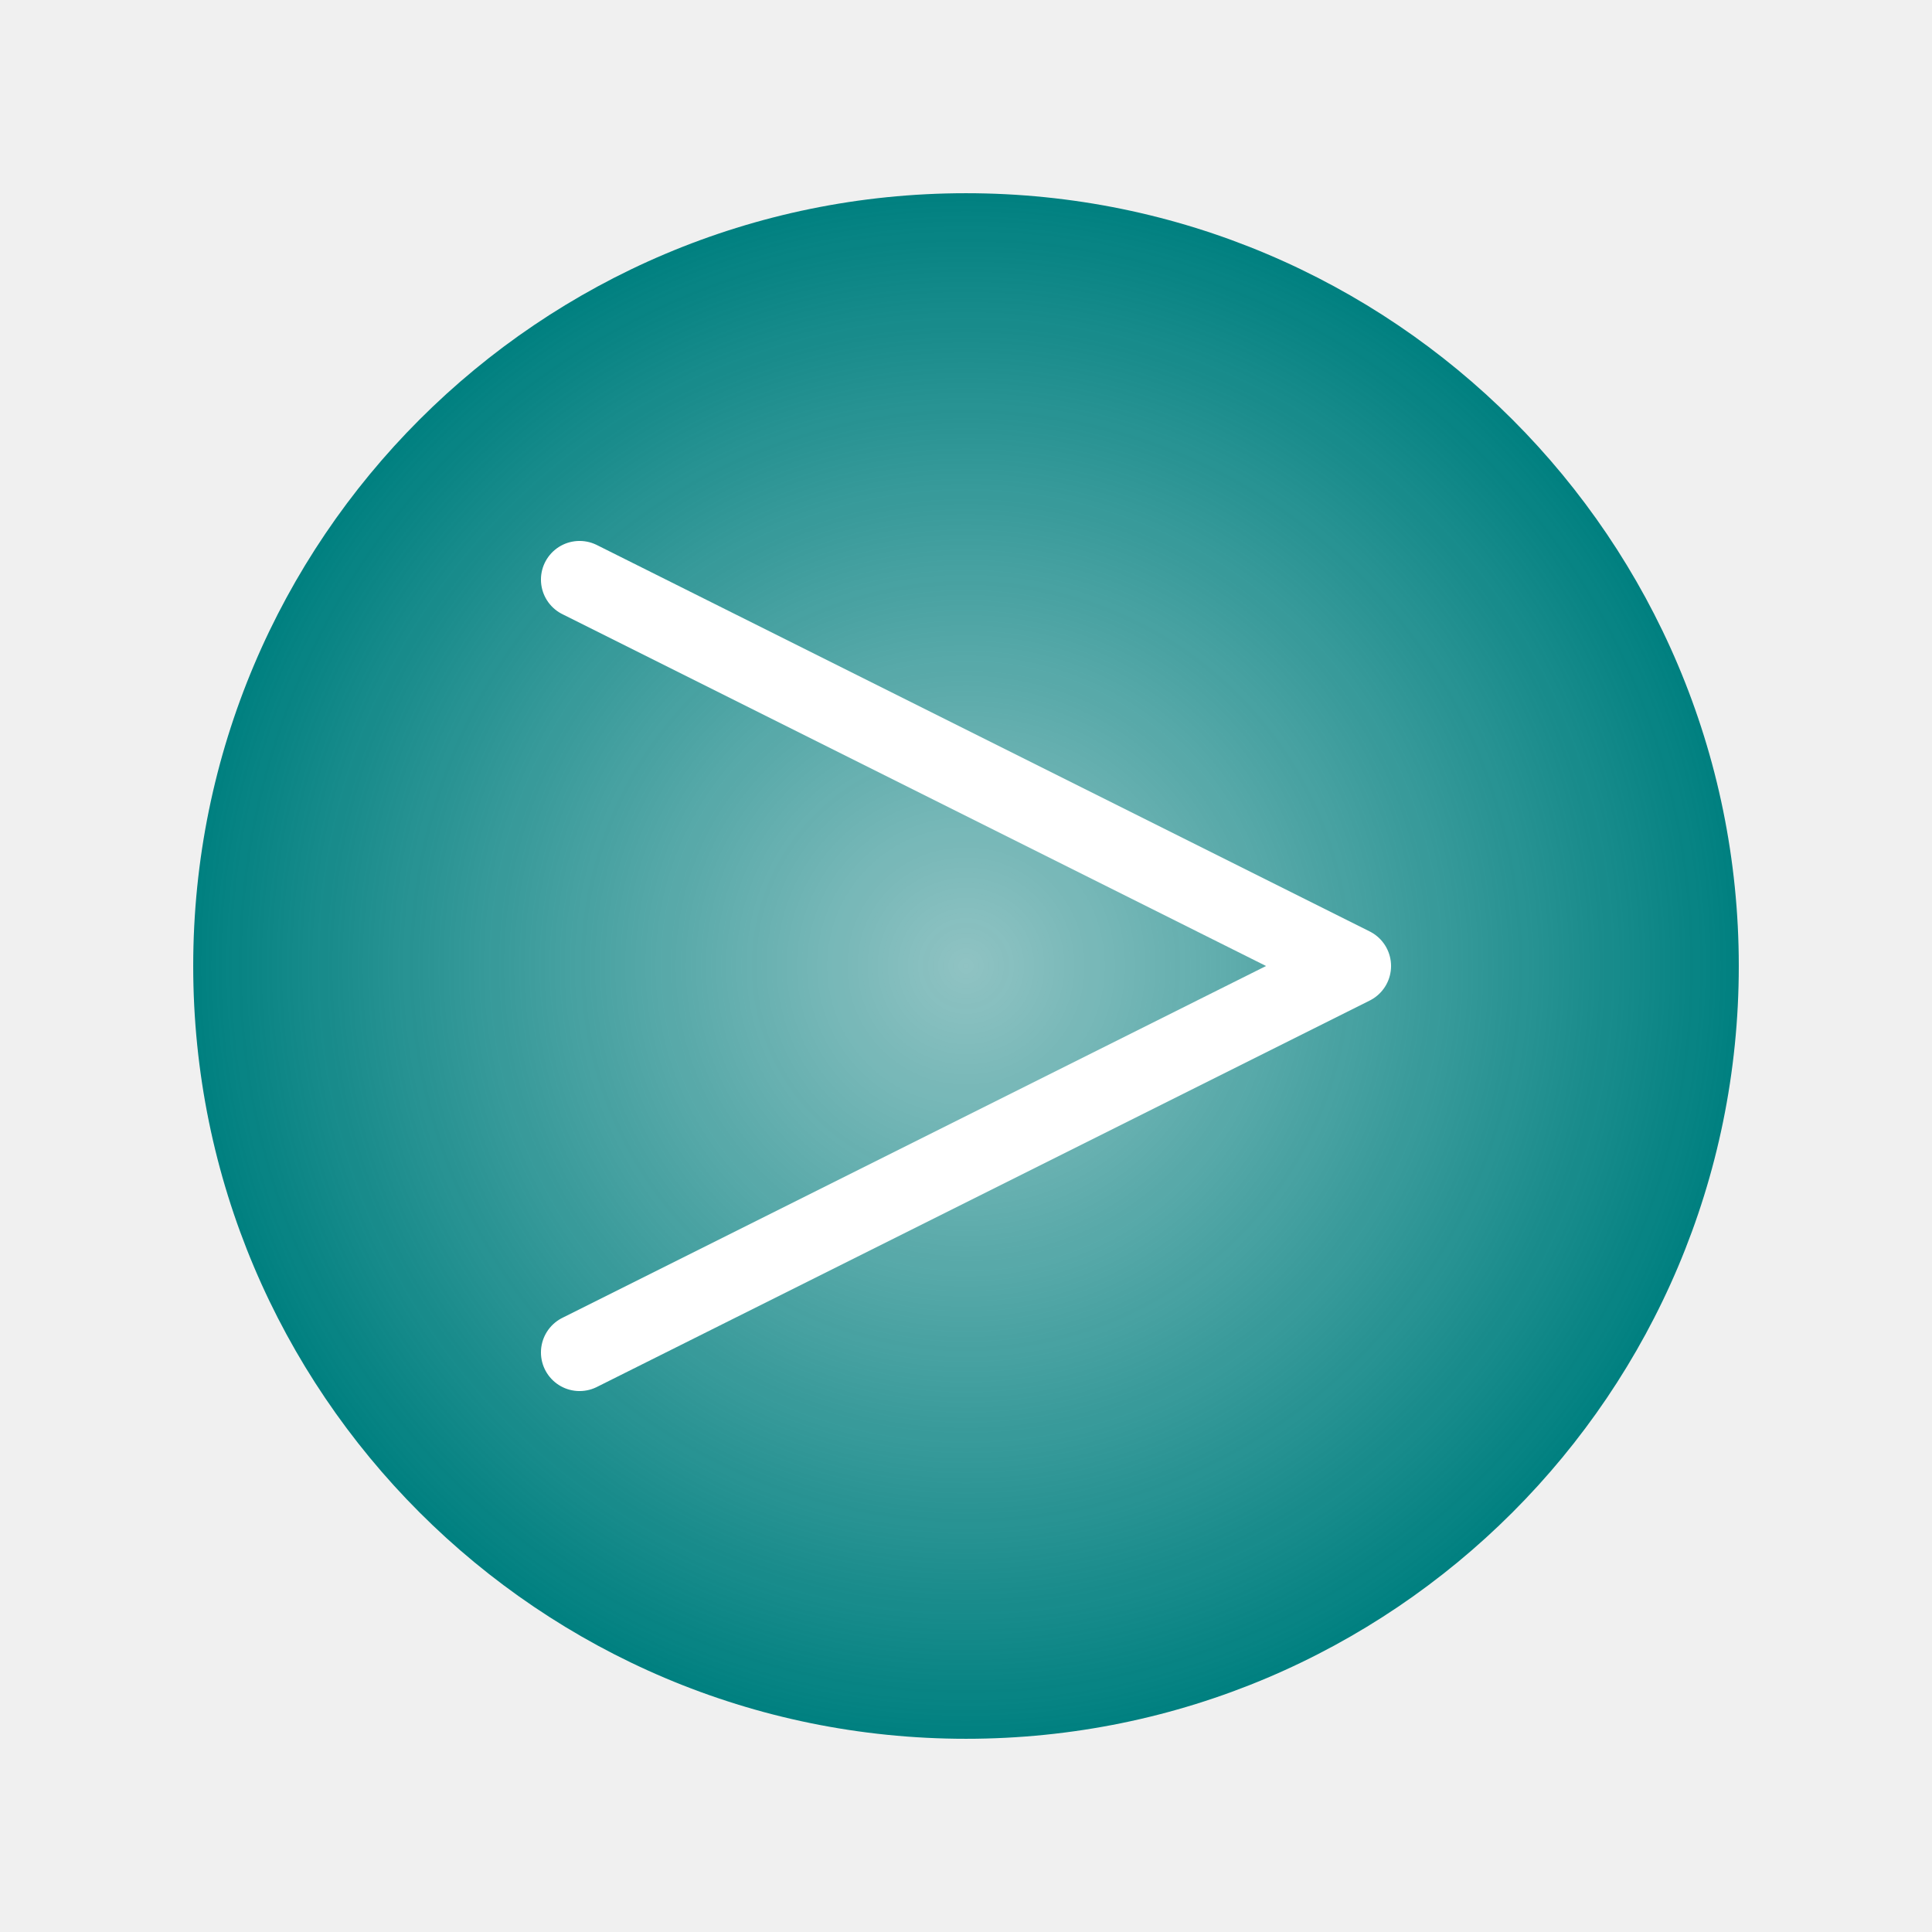
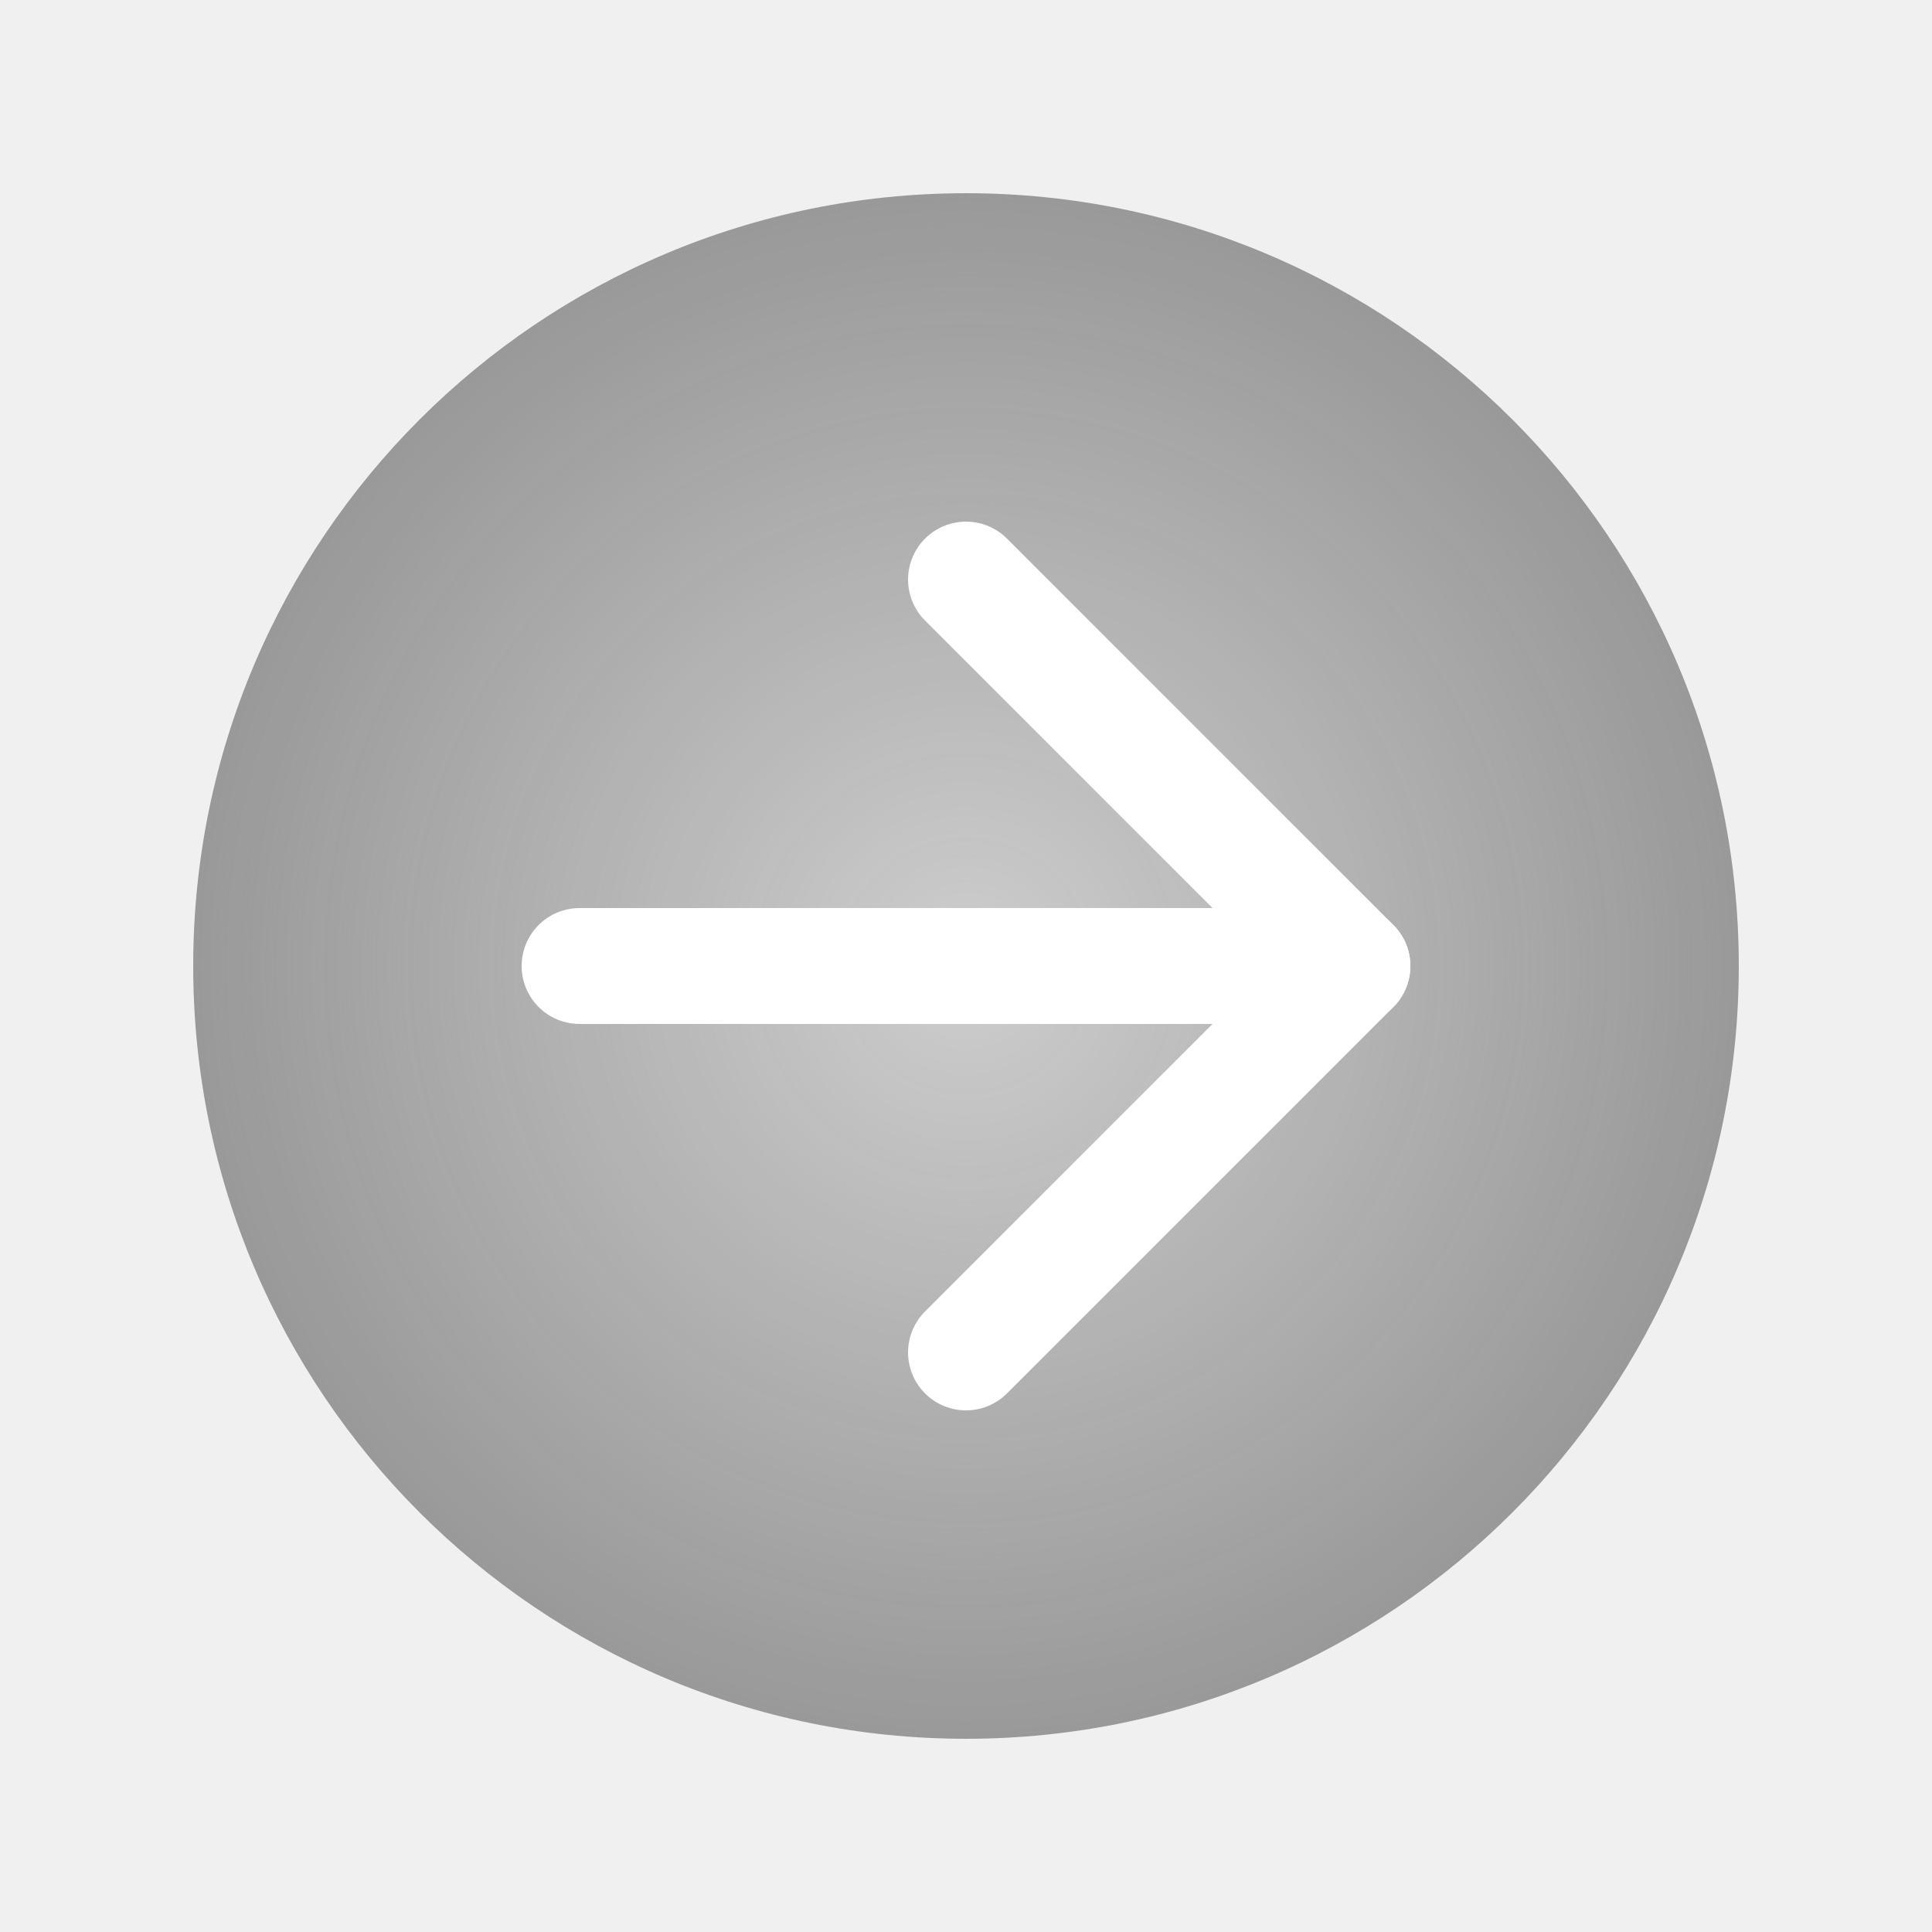
<svg xmlns="http://www.w3.org/2000/svg" xmlns:xlink="http://www.w3.org/1999/xlink" width="100" height="100" viewBox="0 0 26.458 26.458" version="1.1" id="svg5">
  <defs id="defs2">
-     <linearGradient id="linearGradient4247">
-       <stop style="stop-color:#008080;stop-opacity:0.4;" offset="0" id="stop4243" />
-       <stop style="stop-color:#008080;stop-opacity:1;" offset="1" id="stop4245" />
+     <linearGradient id="linearGradient7217">
+       <stop style="stop-color:#999999;stop-opacity:0.4;" offset="0" id="stop7213" />
+       <stop style="stop-color:#999999;stop-opacity:1;" offset="1" id="stop7215" />
    </linearGradient>
-     <radialGradient xlink:href="#linearGradient4247" id="radialGradient4249" cx="13.229" cy="13.229" fx="13.229" fy="13.229" r="10.583" gradientUnits="userSpaceOnUse" />
+     <radialGradient xlink:href="#linearGradient7217" id="radialGradient7219" cx="13.229" cy="13.229" fx="13.229" fy="13.229" r="10.583" gradientUnits="userSpaceOnUse" />
  </defs>
  <g id="layer1">
-     <circle style="fill:url(#radialGradient4249);stroke:none;stroke-width:0.265;fill-opacity:1" id="path328" cx="13.229" cy="13.229" r="10.583" />
-     <path style="fill:none;stroke:#ffffff;stroke-width:1.058;stroke-dasharray:none;stroke-linejoin:round;stroke-linecap:round" d="M 7.937,7.937 18.521,13.229 7.937,18.521" id="path663" />
+     <circle style="fill:url(#radialGradient7219);stroke:none;stroke-width:0.265;fill-opacity:1" id="path328" cx="13.229" cy="13.229" r="10.583" />
+     <path style="fill:none;stroke:#ffffff;stroke-width:1.587;stroke-linecap:round;stroke-linejoin:round;stroke-dasharray:none" d="M 18.521,13.229 H 7.937" id="path266" />
+     <path style="fill:none;stroke:#ffffff;stroke-width:1.587;stroke-linecap:round;stroke-linejoin:round;stroke-dasharray:none" d="m 13.229,7.937 5.292,5.292 -5.292,5.292" id="path331" />
  </g>
</svg>
